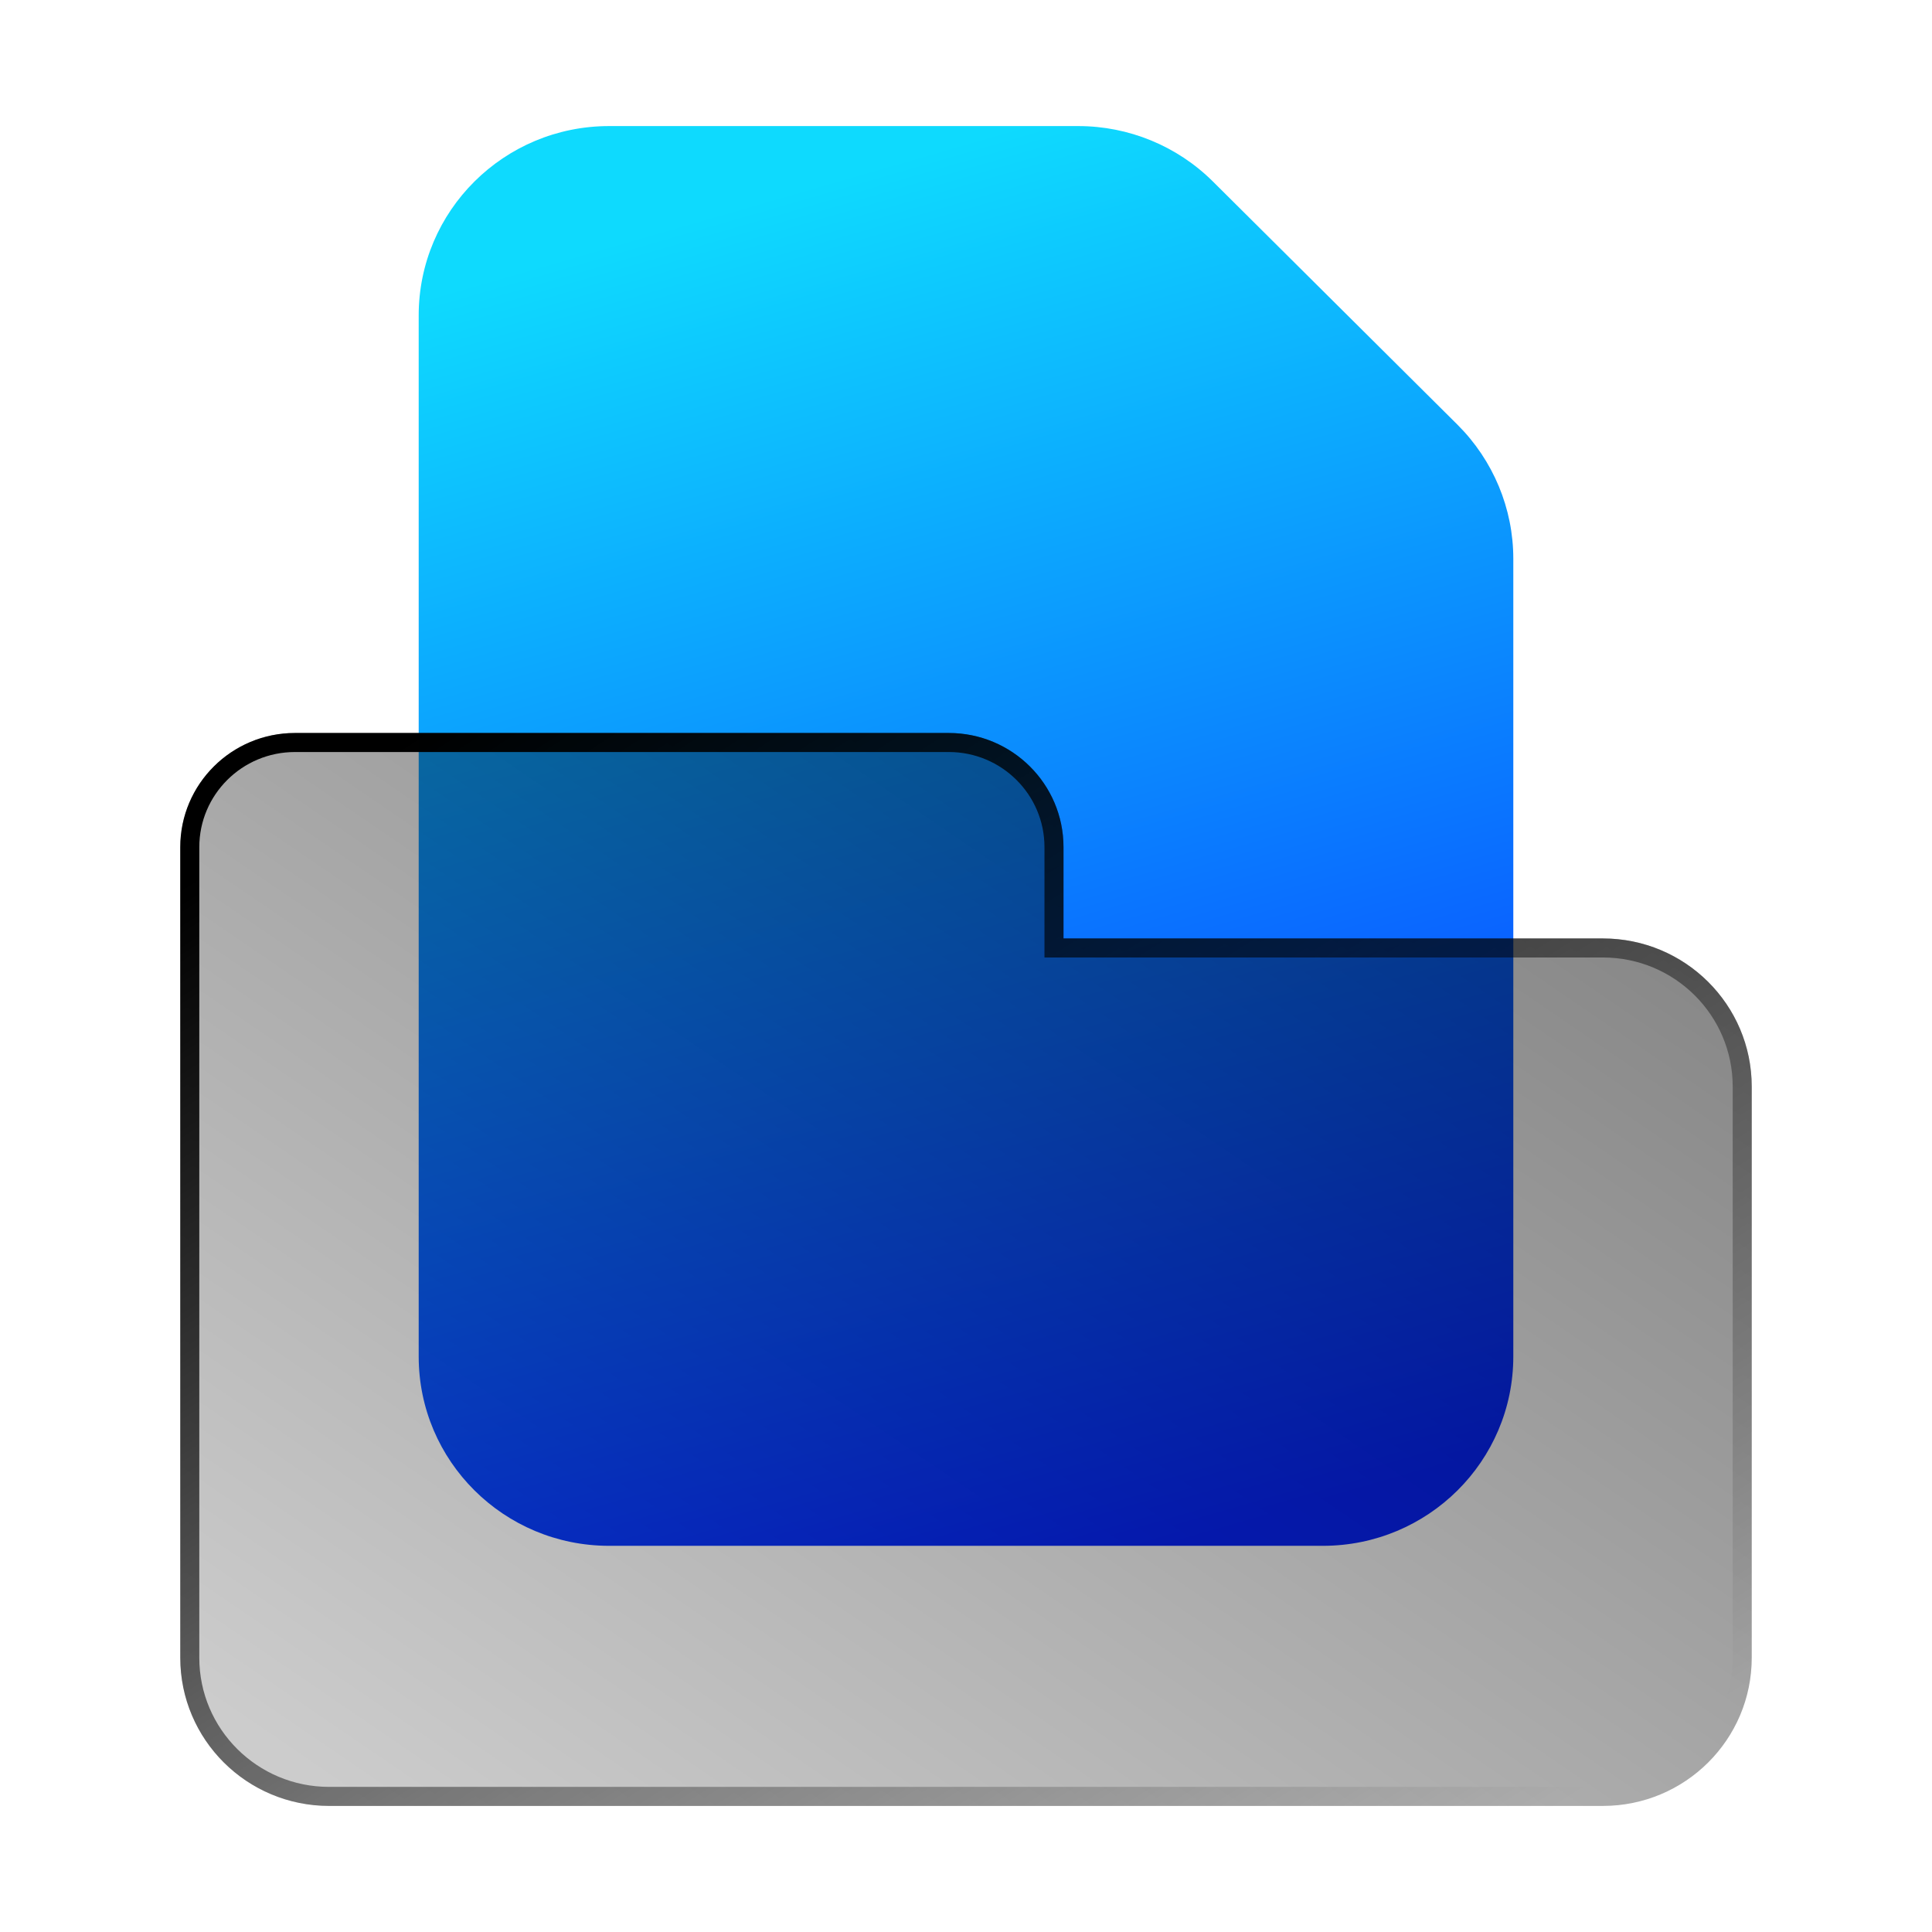
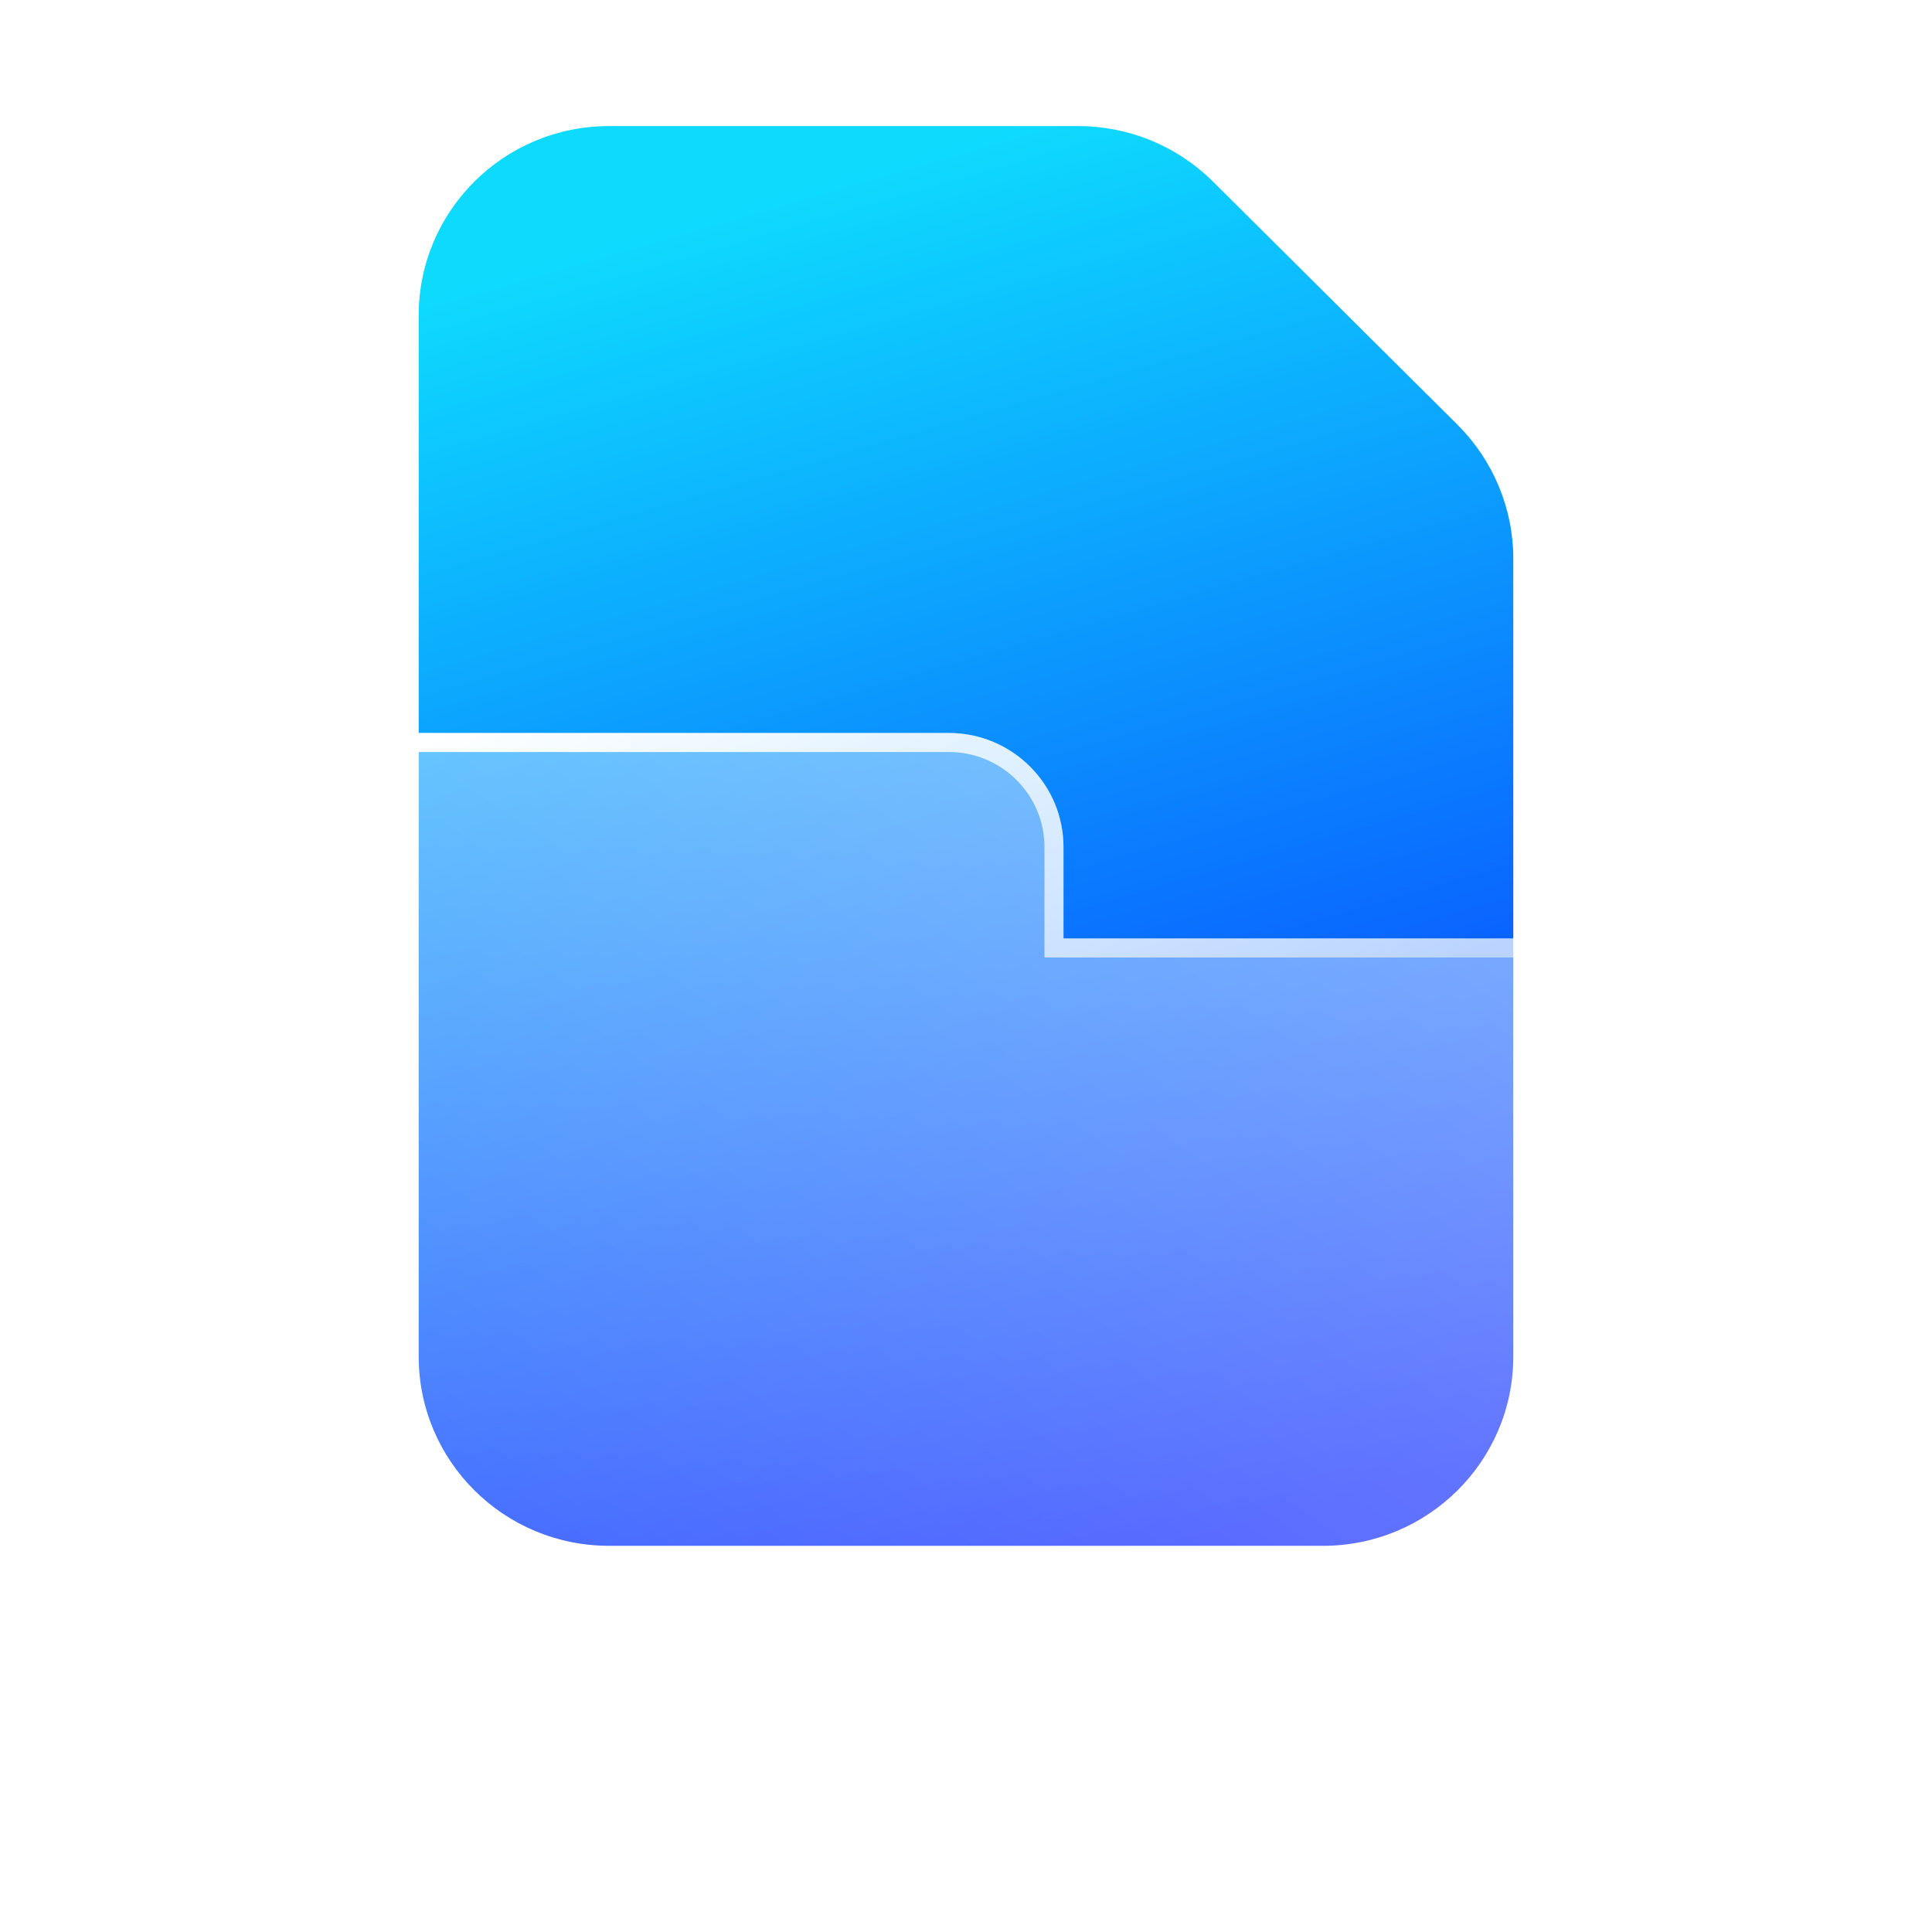
<svg xmlns="http://www.w3.org/2000/svg" width="203" height="203" viewBox="0 0 203 203" fill="none">
-   <path d="M113.292 13.247H64C52.947 13.247 43.993 22.15 43.993 33.141V142.529C43.993 153.52 52.947 162.423 64 162.423H139C150.054 162.423 159.007 153.52 159.007 142.529V58.704C159.007 53.429 156.895 48.369 153.15 44.633L127.442 19.071C123.685 15.335 118.597 13.247 113.292 13.247Z" fill="url(#paint0_linear_286_141)" />
-   <g filter="url(#filter0_b_286_141)">
-     <path d="M111.745 98.605V89.01C111.745 82.39 106.345 77.017 99.692 77.017H30.993C24.34 77.017 18.941 82.39 18.941 89.01V174.186C18.941 182.785 25.943 189.753 34.585 189.753H168.415C177.057 189.753 184.059 182.785 184.059 174.186V114.172C184.059 105.573 177.057 98.605 168.415 98.605H111.745Z" fill="url(#paint1_linear_286_141)" />
-     <path d="M110.745 98.605V99.605H111.745H168.415C176.509 99.605 183.059 106.13 183.059 114.172V174.186C183.059 182.228 176.509 188.753 168.415 188.753H34.585C26.491 188.753 19.941 182.228 19.941 174.186V89.01C19.941 82.947 24.888 78.017 30.993 78.017H99.692C105.798 78.017 110.745 82.947 110.745 89.01V98.605Z" stroke="url(#paint2_linear_286_141)" stroke-width="2" />
+   <path d="M113.291 13.247H64C52.946 13.247 43.993 22.15 43.993 33.141V142.529C43.993 153.52 52.946 162.423 64 162.423H138.999C150.053 162.423 159.006 153.52 159.006 142.529V58.704C159.006 53.429 156.894 48.369 153.15 44.633L127.442 19.071C123.685 15.335 118.596 13.247 113.291 13.247Z" fill="url(#paint0_linear_283_78)" />
+   <g filter="url(#filter0_b_283_78)">
+     <path d="M111.744 98.605V89.01C111.744 82.39 106.345 77.017 99.692 77.017H30.993C24.34 77.017 18.94 82.39 18.94 89.01V174.186C18.94 182.785 25.943 189.753 34.584 189.753H168.415C177.057 189.753 184.059 182.785 184.059 174.186V114.172C184.059 105.573 177.057 98.605 168.415 98.605H111.744Z" fill="url(#paint1_linear_283_78)" />
+     <path d="M110.744 98.605V99.605H111.744H168.415C176.509 99.605 183.059 106.13 183.059 114.172V174.186C183.059 182.228 176.509 188.753 168.415 188.753H34.584C26.491 188.753 19.94 182.228 19.94 174.186V89.01C19.94 82.947 24.888 78.017 30.993 78.017H99.692C105.797 78.017 110.744 82.947 110.744 89.01V98.605Z" stroke="url(#paint2_linear_283_78)" stroke-width="2" />
  </g>
  <defs>
-     <filter id="filter0_b_286_141" x="0.941" y="59.017" width="201.119" height="148.736" filterUnits="userSpaceOnUse" color-interpolation-filters="sRGB">
+     <filter id="filter0_b_283_78" x="0.94" y="59.017" width="201.119" height="148.736" filterUnits="userSpaceOnUse" color-interpolation-filters="sRGB">
      <feFlood flood-opacity="0" result="BackgroundImageFix" />
      <feGaussianBlur in="BackgroundImageFix" stdDeviation="9" />
-       <feComposite in2="SourceAlpha" operator="in" result="effect1_backgroundBlur_286_141" />
-       <feBlend mode="normal" in="SourceGraphic" in2="effect1_backgroundBlur_286_141" result="shape" />
+       <feComposite in2="SourceAlpha" operator="in" result="effect1_backgroundBlur_283_78" />
+       <feBlend mode="normal" in="SourceGraphic" in2="effect1_backgroundBlur_283_78" result="shape" />
    </filter>
-     <linearGradient id="paint0_linear_286_141" x1="89.375" y1="18.292" x2="130.407" y2="160.313" gradientUnits="userSpaceOnUse">
+     <linearGradient id="paint0_linear_283_78" x1="89.375" y1="18.292" x2="130.407" y2="160.313" gradientUnits="userSpaceOnUse">
      <stop stop-color="#0EDAFE" />
      <stop offset="1" stop-color="#0724FF" />
    </linearGradient>
-     <linearGradient id="paint1_linear_286_141" x1="28.263" y1="183.388" x2="121.405" y2="46.968" gradientUnits="userSpaceOnUse">
-       <stop stop-opacity="0.2" />
-       <stop offset="1" stop-opacity="0.49" />
+     <linearGradient id="paint1_linear_283_78" x1="28.262" y1="183.388" x2="121.405" y2="46.968" gradientUnits="userSpaceOnUse">
+       <stop stop-color="white" stop-opacity="0.2" />
+       <stop offset="1" stop-color="white" stop-opacity="0.49" />
    </linearGradient>
-     <linearGradient id="paint2_linear_286_141" x1="30.596" y1="85.883" x2="116.279" y2="220.067" gradientUnits="userSpaceOnUse">
-       <stop />
-       <stop offset="1" stop-opacity="0" />
+     <linearGradient id="paint2_linear_283_78" x1="30.596" y1="85.883" x2="116.279" y2="220.067" gradientUnits="userSpaceOnUse">
+       <stop stop-color="white" />
+       <stop offset="1" stop-color="white" stop-opacity="0" />
    </linearGradient>
  </defs>
</svg>
